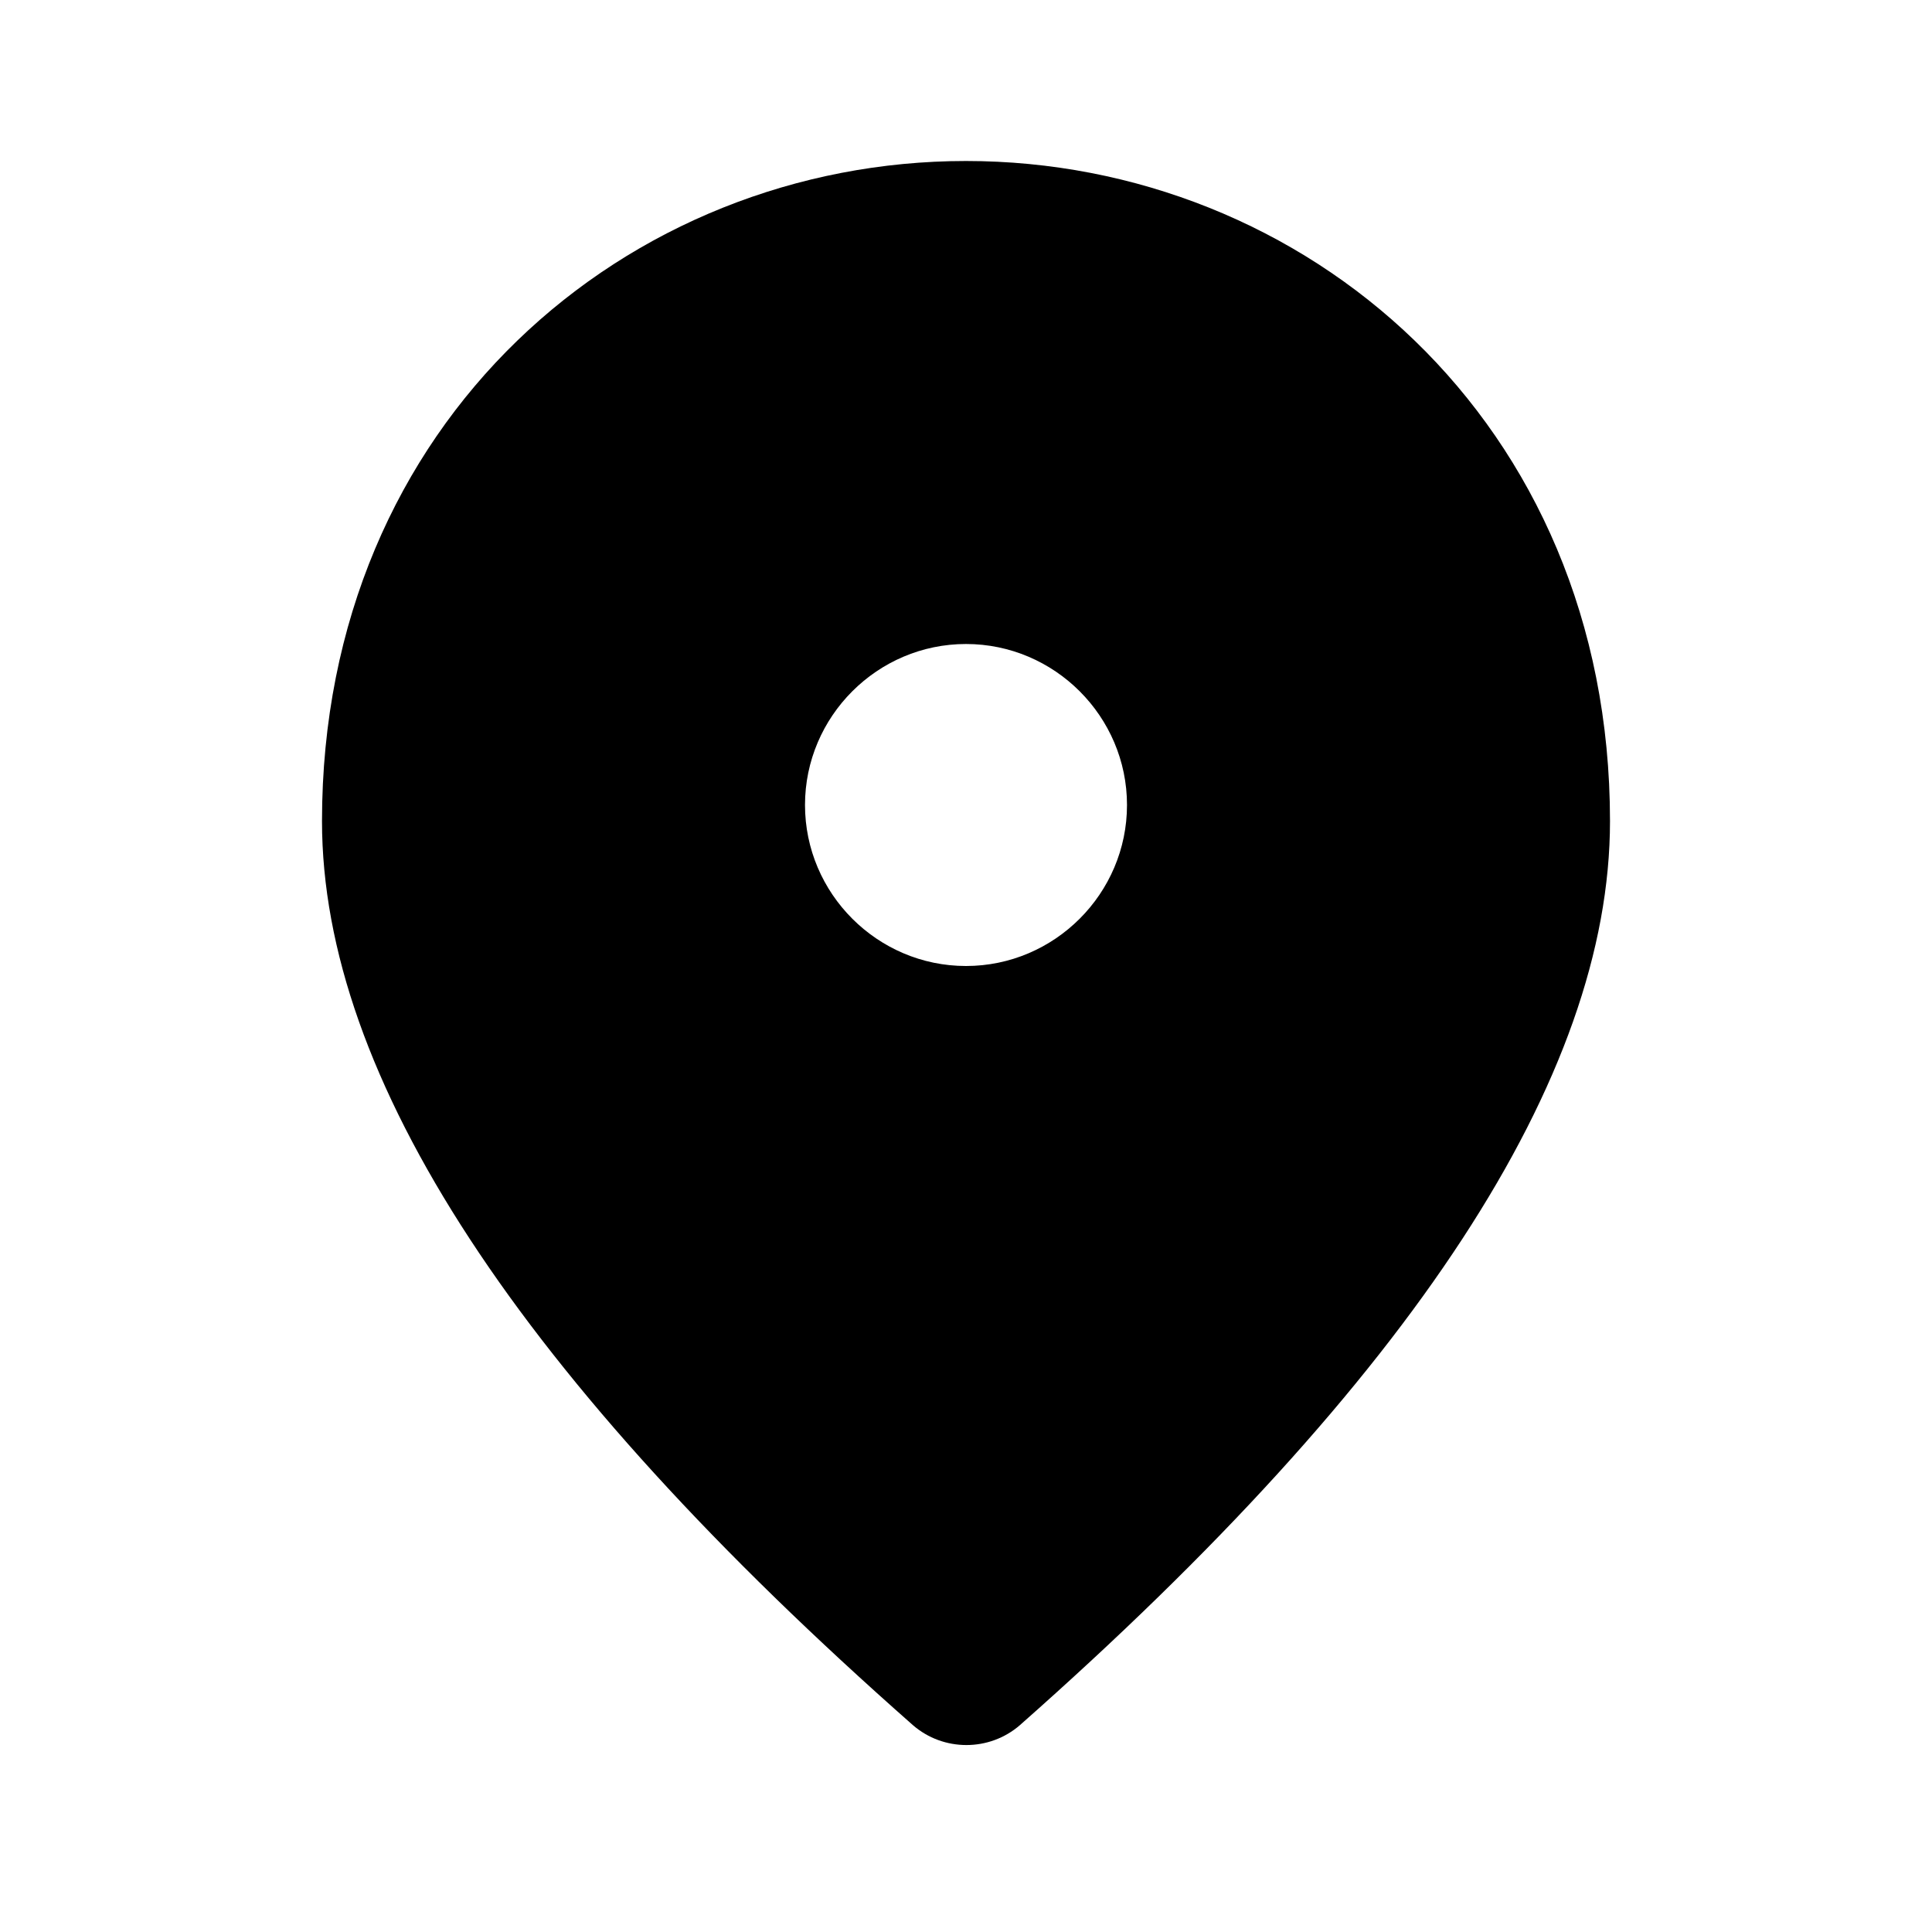
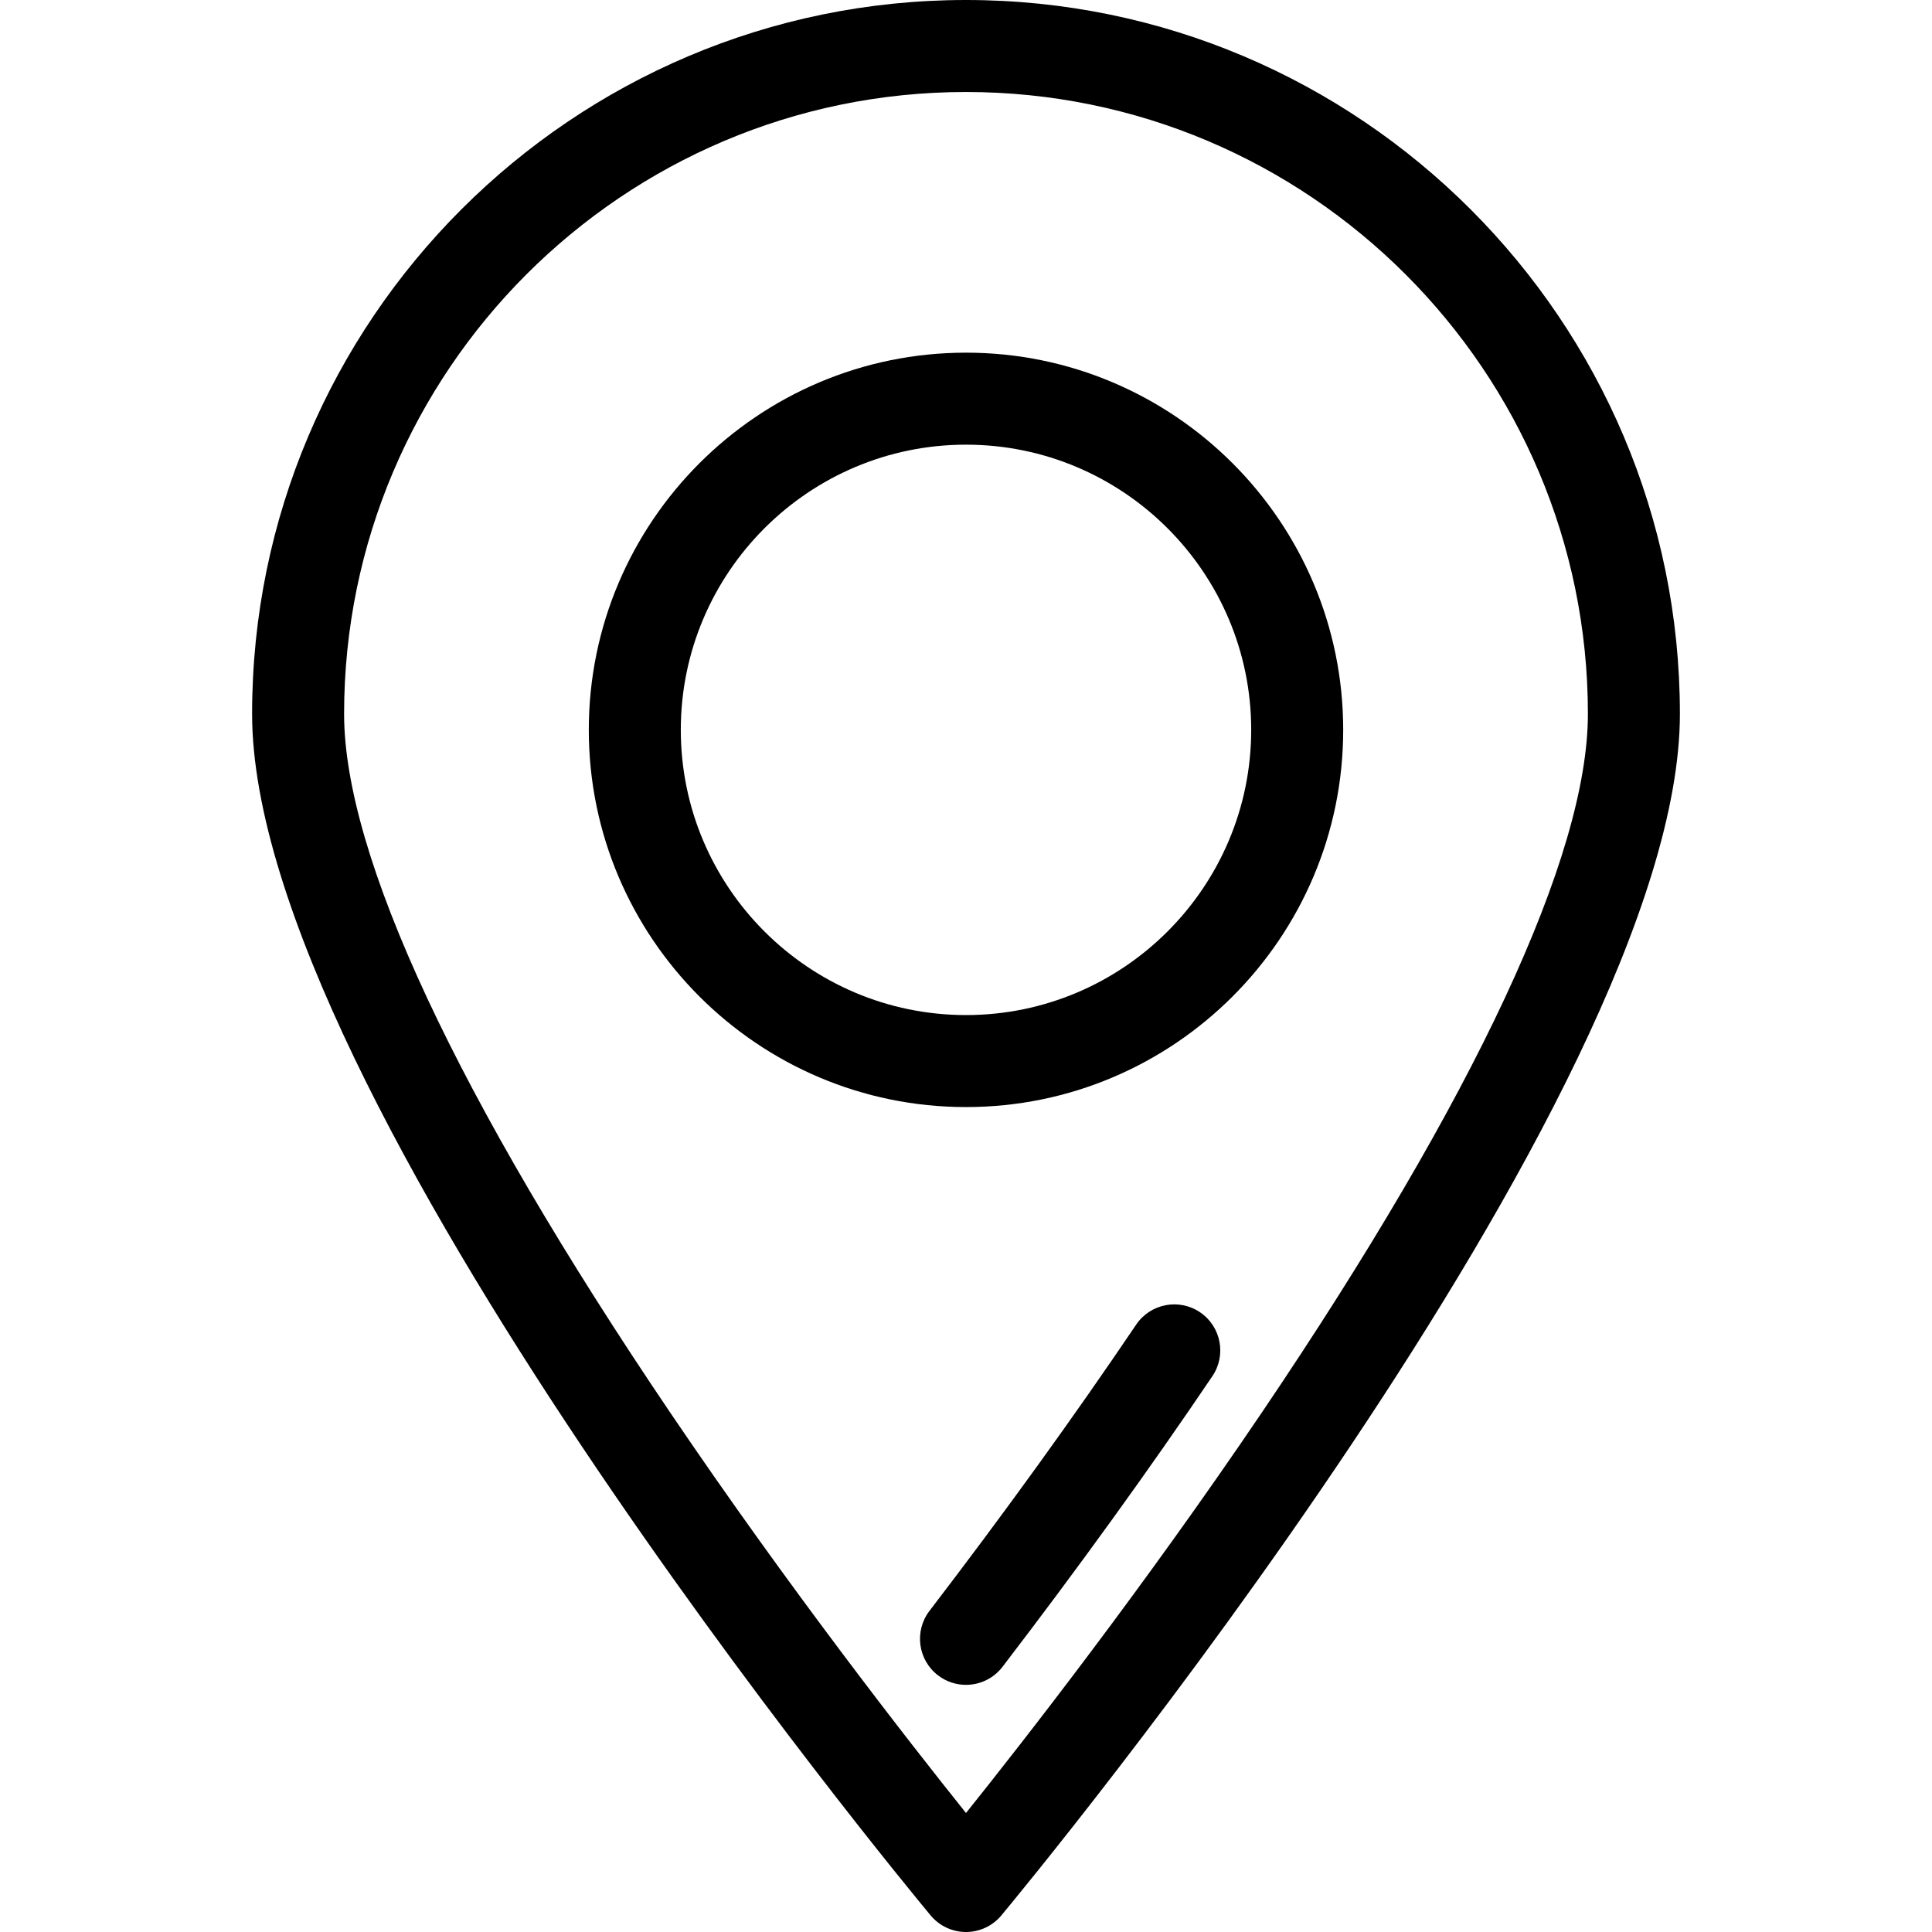
- <svg xmlns="http://www.w3.org/2000/svg" enable-background="new 0 0 24 24" viewBox="0 0 24 24" fill="black" width="18px" height="18px">
+ <svg xmlns="http://www.w3.org/2000/svg" version="1.1" id="Layer_1" x="0px" y="0px" viewBox="0 0 315 315" style="enable-background:new 0 0 315 315;" xml:space="preserve">
  <g>
-     <rect fill="none" height="24" width="24" />
+     <g>
+       <g>
+         <path d="M157.5,0C93.319,0,41.103,52.215,41.103,116.397c0,62.138,106.113,190.466,110.63,195.898     c1.425,1.713,3.538,2.705,5.767,2.705c2.228,0,4.342-0.991,5.767-2.705c4.518-5.433,110.63-133.76,110.63-195.898     C273.897,52.215,221.682,0,157.5,0z M157.5,295.598c-9.409-11.749-28.958-36.781-48.303-65.397     c-34.734-51.379-53.094-90.732-53.094-113.804C56.103,60.486,101.59,15,157.5,15c55.91,0,101.397,45.486,101.397,101.397     c0,23.071-18.359,62.424-53.094,113.804C186.457,258.817,166.909,283.849,157.5,295.598z" />
+         <path d="M195.657,213.956c-3.432-2.319-8.095-1.415-10.413,2.017c-10.121,14.982-21.459,30.684-33.699,46.67     c-2.518,3.289-1.894,7.996,1.395,10.514c1.36,1.042,2.963,1.546,4.554,1.546c2.254,0,4.484-1.013,5.96-2.941     c12.42-16.22,23.933-32.165,34.219-47.392C199.992,220.938,199.09,216.275,195.657,213.956z" />
+         <path d="M157.5,57.5C123.589,57.5,96,85.089,96,119s27.589,61.5,61.5,61.5S219,152.911,219,119S191.411,57.5,157.5,57.5z      M157.5,165.5c-25.64,0-46.5-20.86-46.5-46.5s20.86-46.5,46.5-46.5c25.641,0,46.5,20.86,46.5,46.5S183.141,165.5,157.5,165.5z" />
+       </g>
+     </g>
  </g>
  <g>
-     <path d="M12,2c-4.2,0-8,3.22-8,8.2c0,3.18,2.45,6.92,7.34,11.23c0.38,0.33,0.95,0.33,1.33,0C17.55,17.12,20,13.38,20,10.2 C20,5.22,16.2,2,12,2z M12,12c-1.1,0-2-0.9-2-2c0-1.1,0.9-2,2-2c1.1,0,2,0.9,2,2C14,11.1,13.1,12,12,12z" />
-   </g>
+ </g>
+   <g>
+ </g>
+   <g>
+ </g>
+   <g>
+ </g>
+   <g>
+ </g>
+   <g>
+ </g>
+   <g>
+ </g>
+   <g>
+ </g>
+   <g>
+ </g>
+   <g>
+ </g>
+   <g>
+ </g>
+   <g>
+ </g>
+   <g>
+ </g>
+   <g>
+ </g>
+   <g>
+ </g>
</svg>
